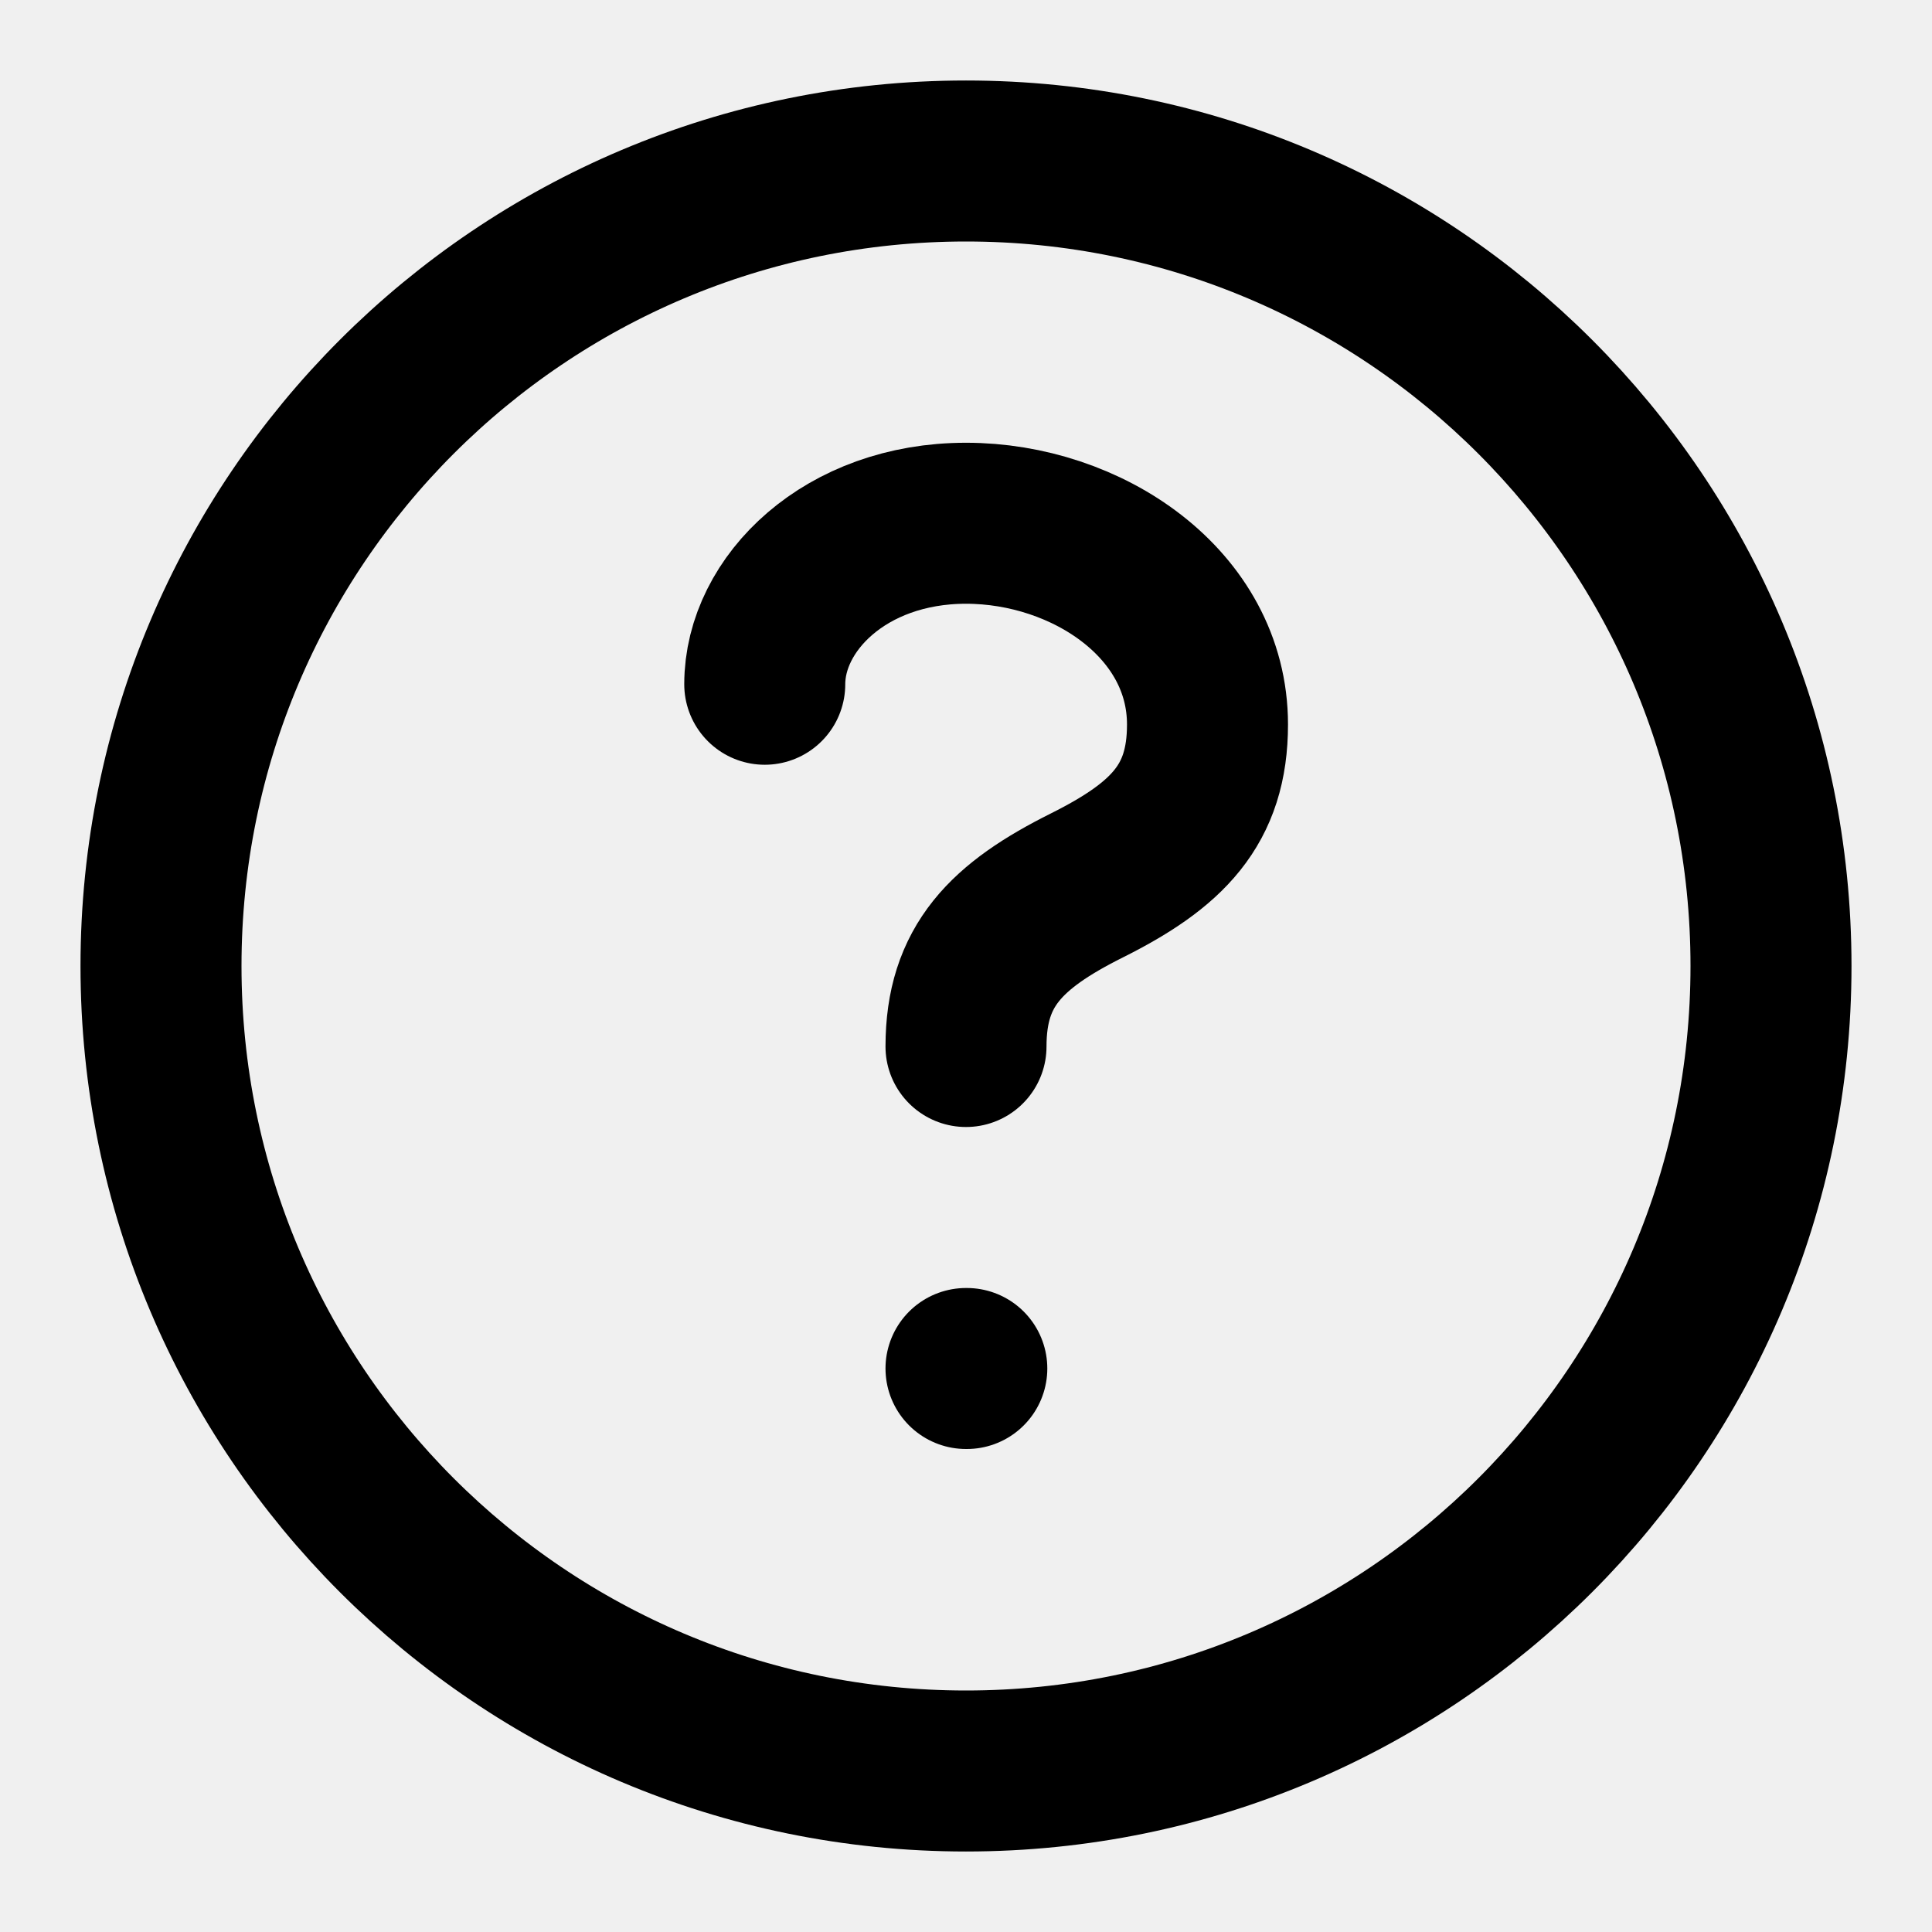
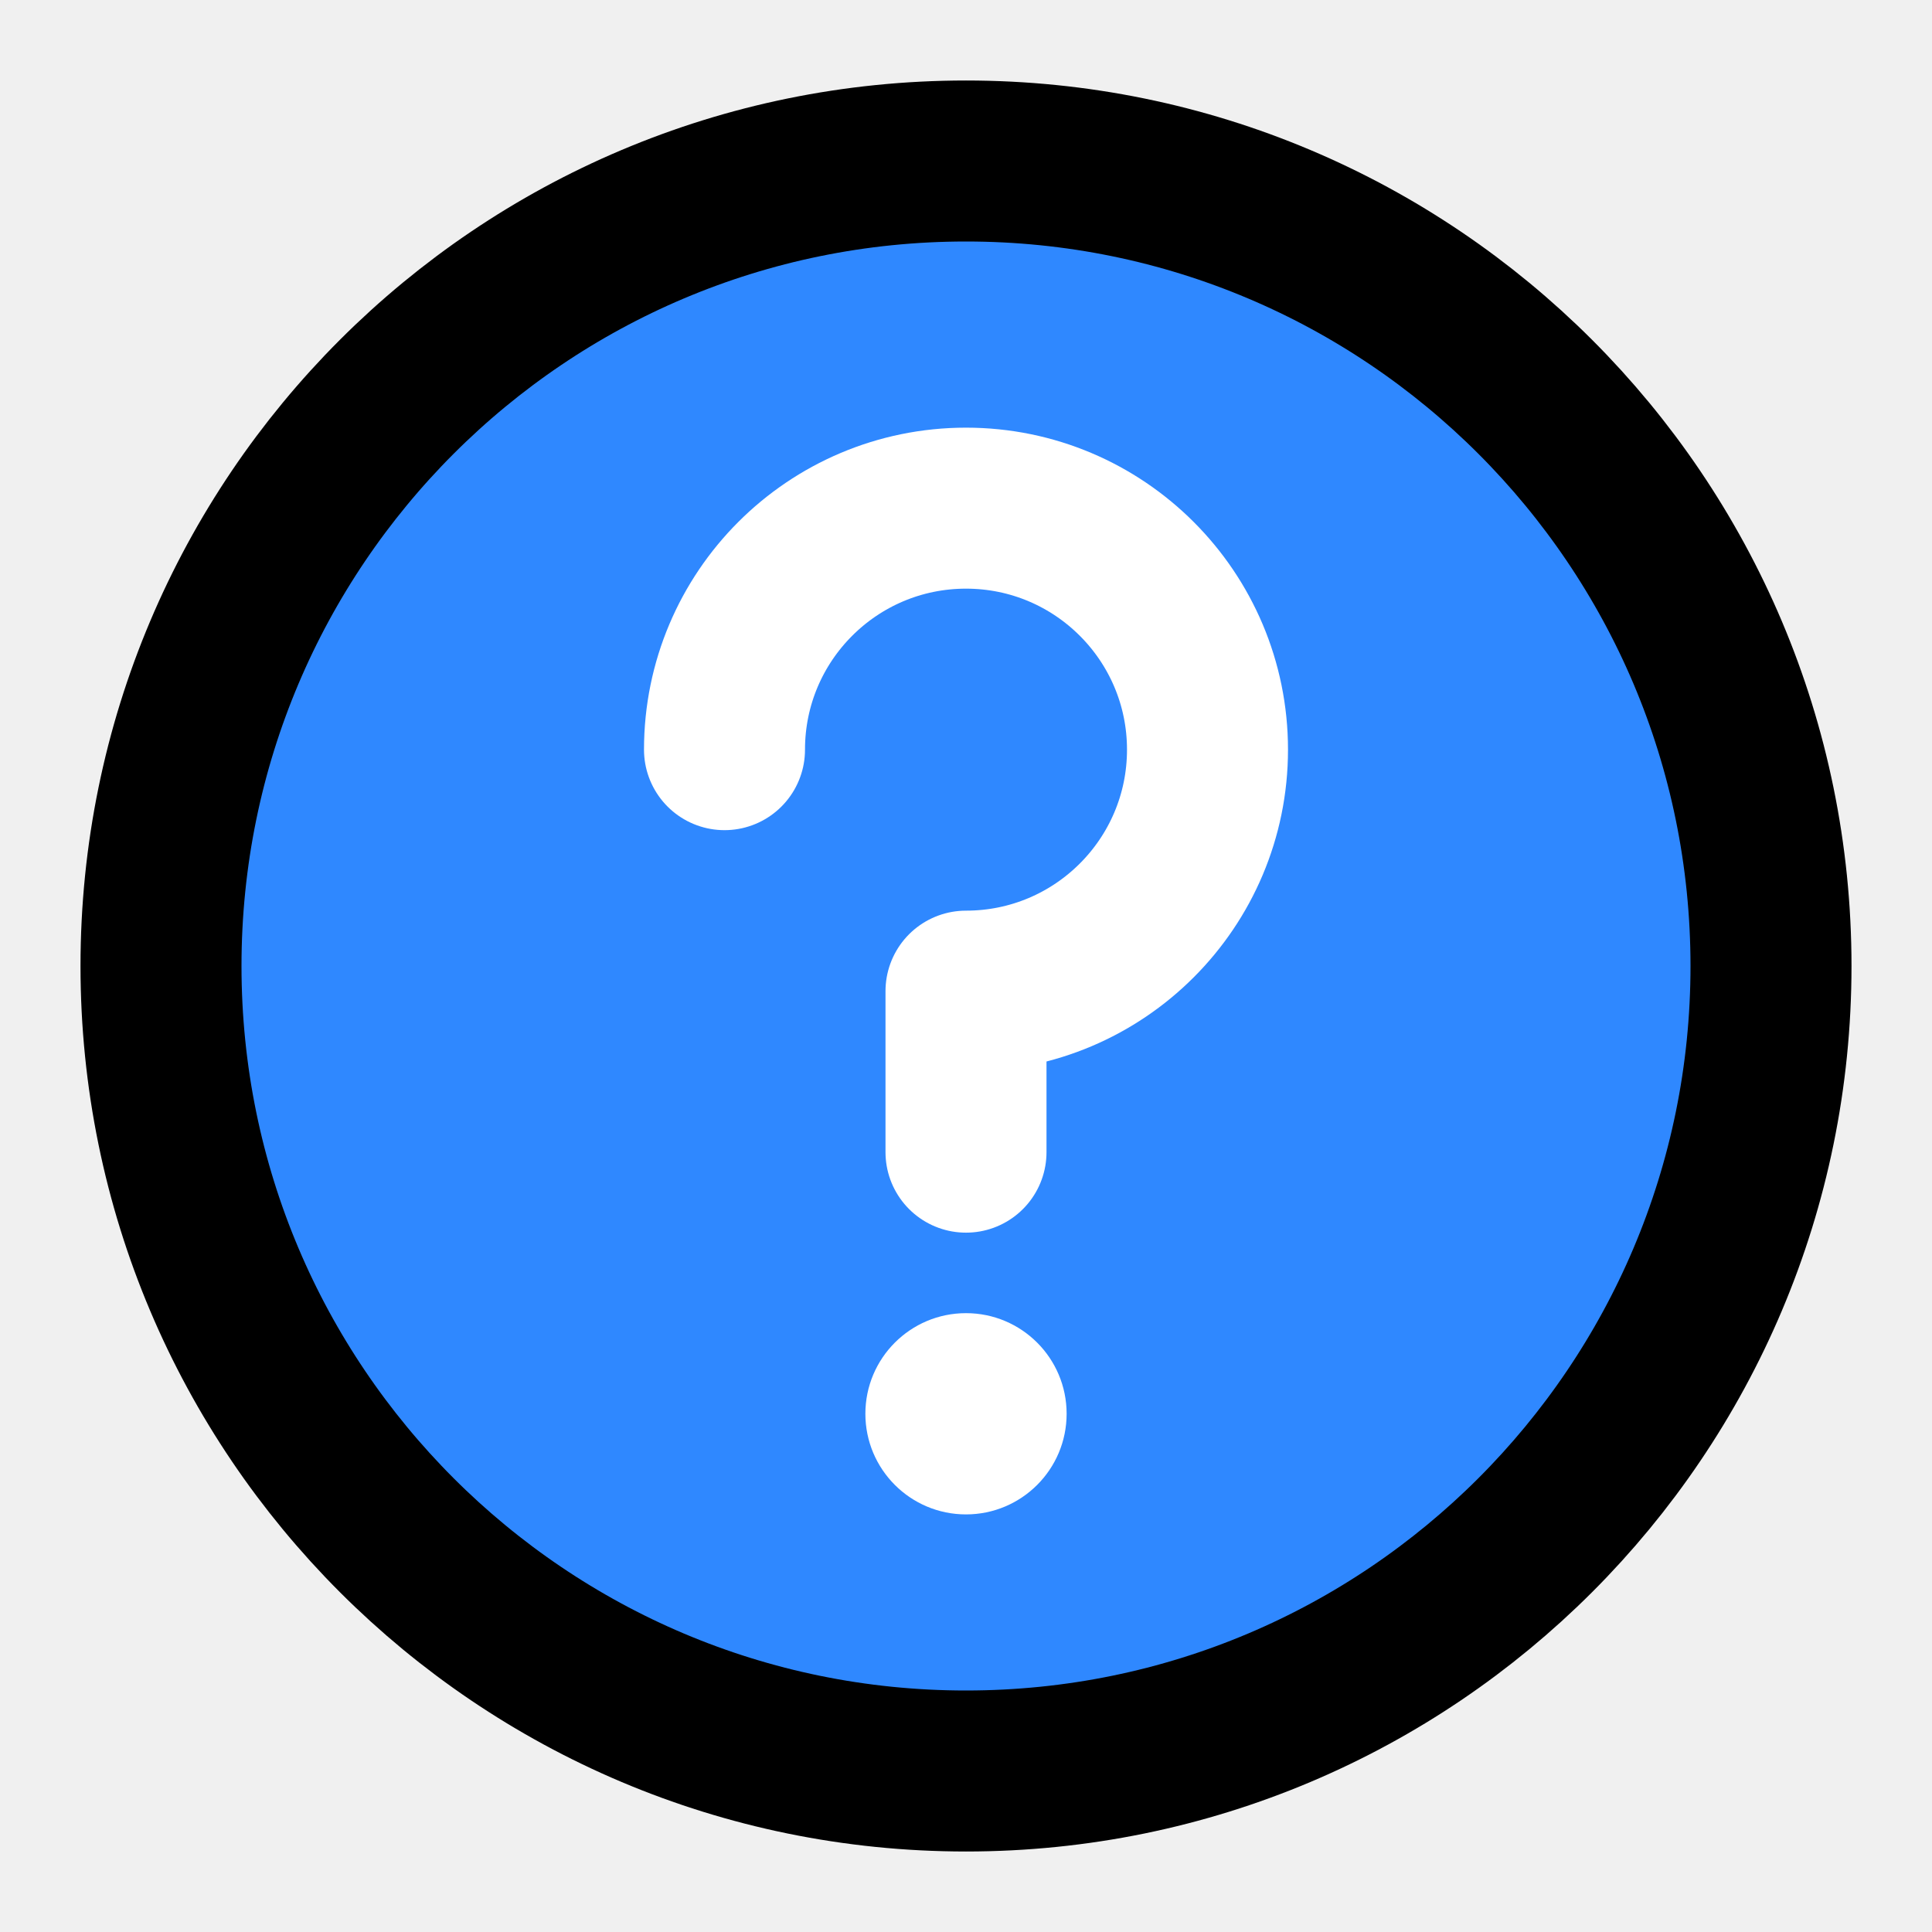
- <svg xmlns="http://www.w3.org/2000/svg" viewBox="0 0 24 24" fill="currentColor">
-   <circle cx="12" cy="12" r="10" stroke="currentColor" stroke-width="2" fill="none" />
-   <path d="M12 17h.01" stroke="currentColor" stroke-width="2" stroke-linecap="round" />
-   <path d="M12 13c0-1 .5-1.5 1.5-2s1.5-1 1.5-2c0-1.5-1.5-2.5-3-2.5s-2.5 1-2.5 2" stroke="currentColor" stroke-width="2" stroke-linecap="round" fill="none" />
+ <svg xmlns="http://www.w3.org/2000/svg" width="48" height="48" viewBox="0 0 48 48">
+   <rect width="48" height="48" fill="none" />
+   <g fill="none">
+     <path fill="#2f88ff" stroke="#000" stroke-linejoin="round" stroke-width="4" d="M24 44C29.523 44 34.523 41.761 38.142 38.142C41.761 34.523 44 29.523 44 24C44 18.477 41.761 13.477 38.142 9.858C34.523 6.239 29.523 4 24 4C18.477 4 13.477 6.239 9.858 9.858C6.239 13.477 4 18.477 4 24C4 29.523 6.239 34.523 9.858 38.142C13.477 41.761 18.477 44 24 44Z" />
+     <path stroke="#fff" stroke-linecap="round" stroke-linejoin="round" stroke-width="4" d="M24 28.625V24.625C27.314 24.625 30 21.939 30 18.625C30 15.311 27.314 12.625 24 12.625C20.686 12.625 18 15.311 18 18.625" />
+     <path fill="#fff" fill-rule="evenodd" d="M24 37.625C25.381 37.625 26.5 36.505 26.5 35.125C26.5 33.744 25.381 32.625 24 32.625C22.619 32.625 21.5 33.744 21.5 35.125C21.5 36.505 22.619 37.625 24 37.625Z" clip-rule="evenodd" />
+   </g>
</svg>
